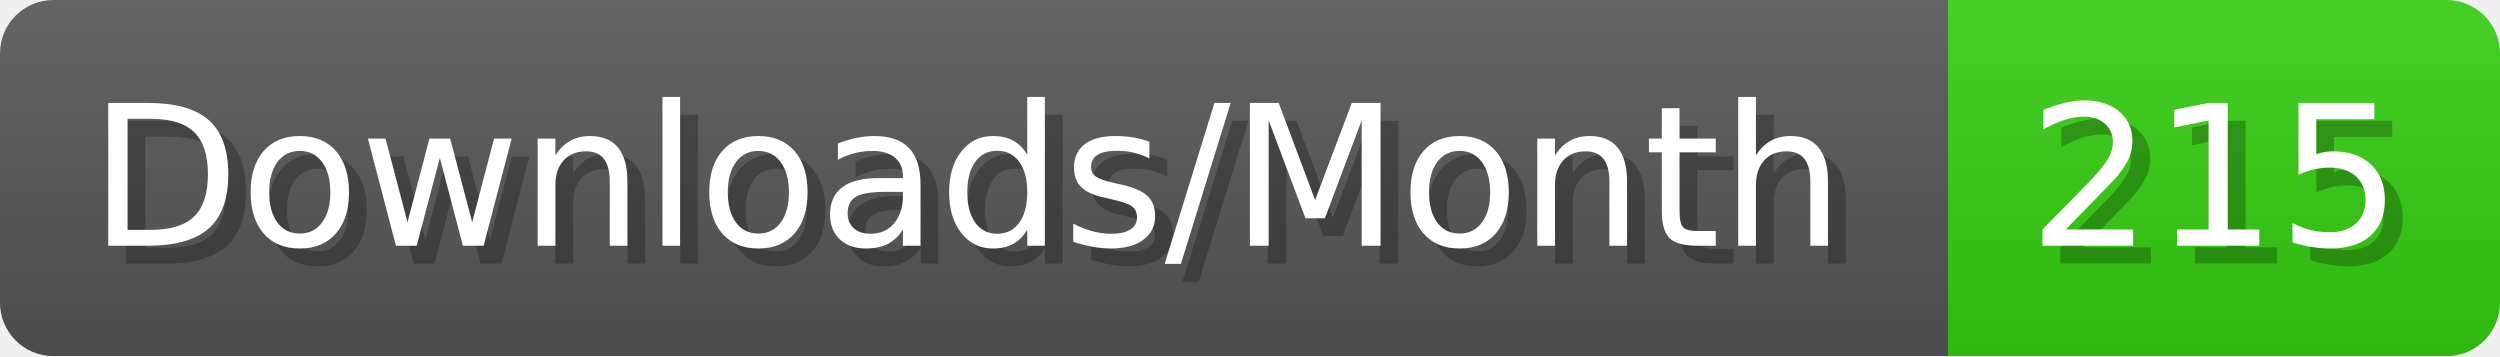
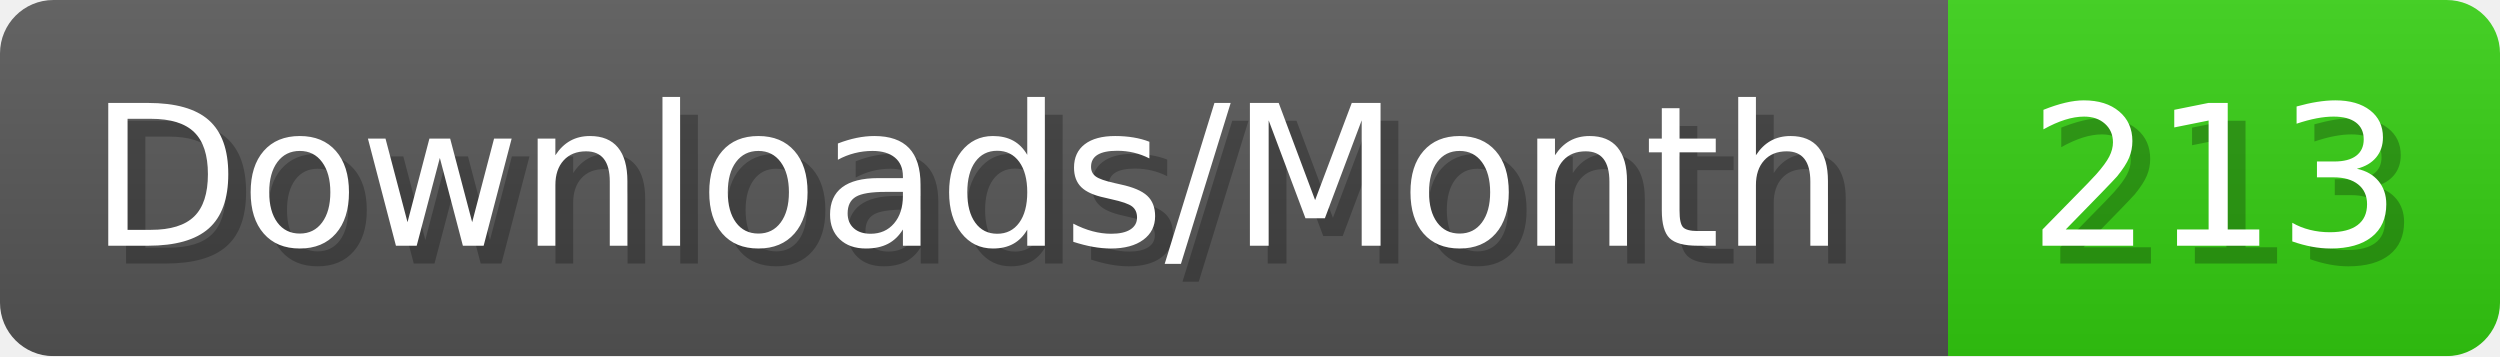
- <svg xmlns="http://www.w3.org/2000/svg" width="140.4" height="20" viewBox="0 0 1404 200" role="img" aria-label="Downloads/Month: 215">
+ <svg xmlns="http://www.w3.org/2000/svg" width="140.4" height="20" viewBox="0 0 1404 200" role="img" aria-label="Downloads/Month: 213">
  <linearGradient id="YlXUI" x2="0" y2="100%">
    <stop offset="0" stop-opacity=".1" stop-color="#EEE" />
    <stop offset="1" stop-opacity=".1" />
  </linearGradient>
  <mask id="JHhop">
    <rect width="1404" height="200" rx="30" fill="#FFF" />
  </mask>
  <g mask="url(#JHhop)">
    <rect width="1094" height="200" fill="#555" />
    <rect width="310" height="200" fill="#3C1" x="1094" />
    <rect width="1404" height="200" fill="url(#YlXUI)" />
  </g>
  <g aria-hidden="true" fill="#fff" text-anchor="start" font-family="Verdana,DejaVu Sans,sans-serif" font-size="110">
    <text x="60" y="148" textLength="994" fill="#000" opacity="0.25">Downloads/Month</text>
    <text x="50" y="138" textLength="994">Downloads/Month</text>
-     <text x="1149" y="148" textLength="210" fill="#000" opacity="0.25">215</text>
-     <text x="1139" y="138" textLength="210">215</text>
+     <text x="1149" y="148" textLength="210" fill="#000" opacity="0.25">213</text>
+     <text x="1139" y="138" textLength="210">213</text>
  </g>
</svg>
